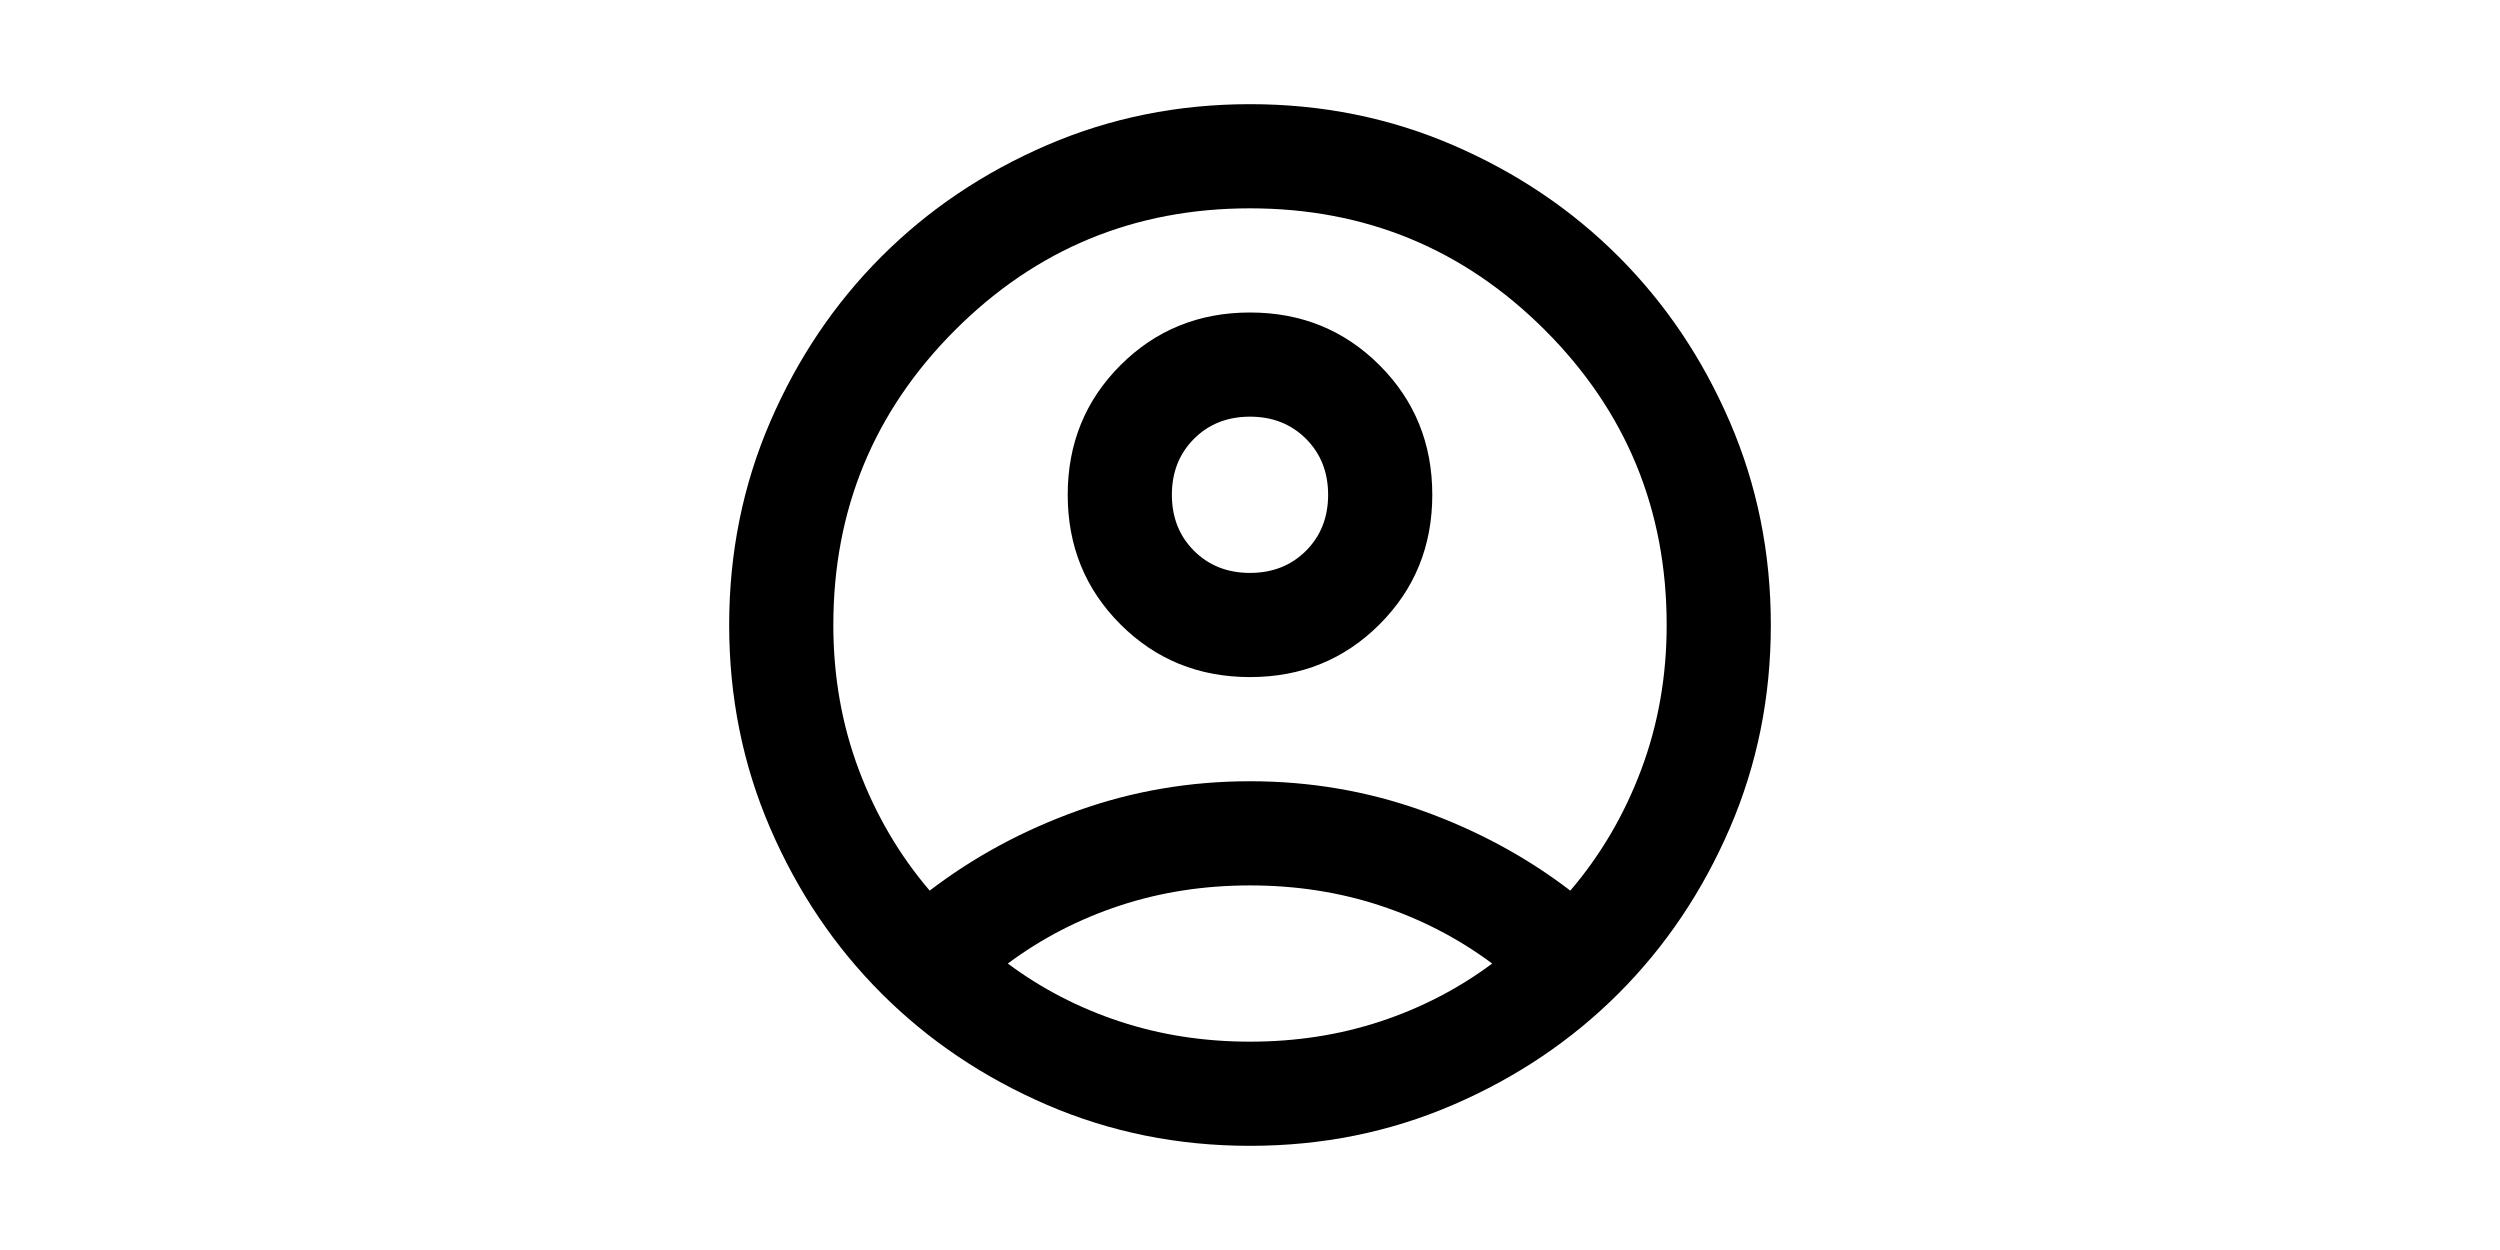
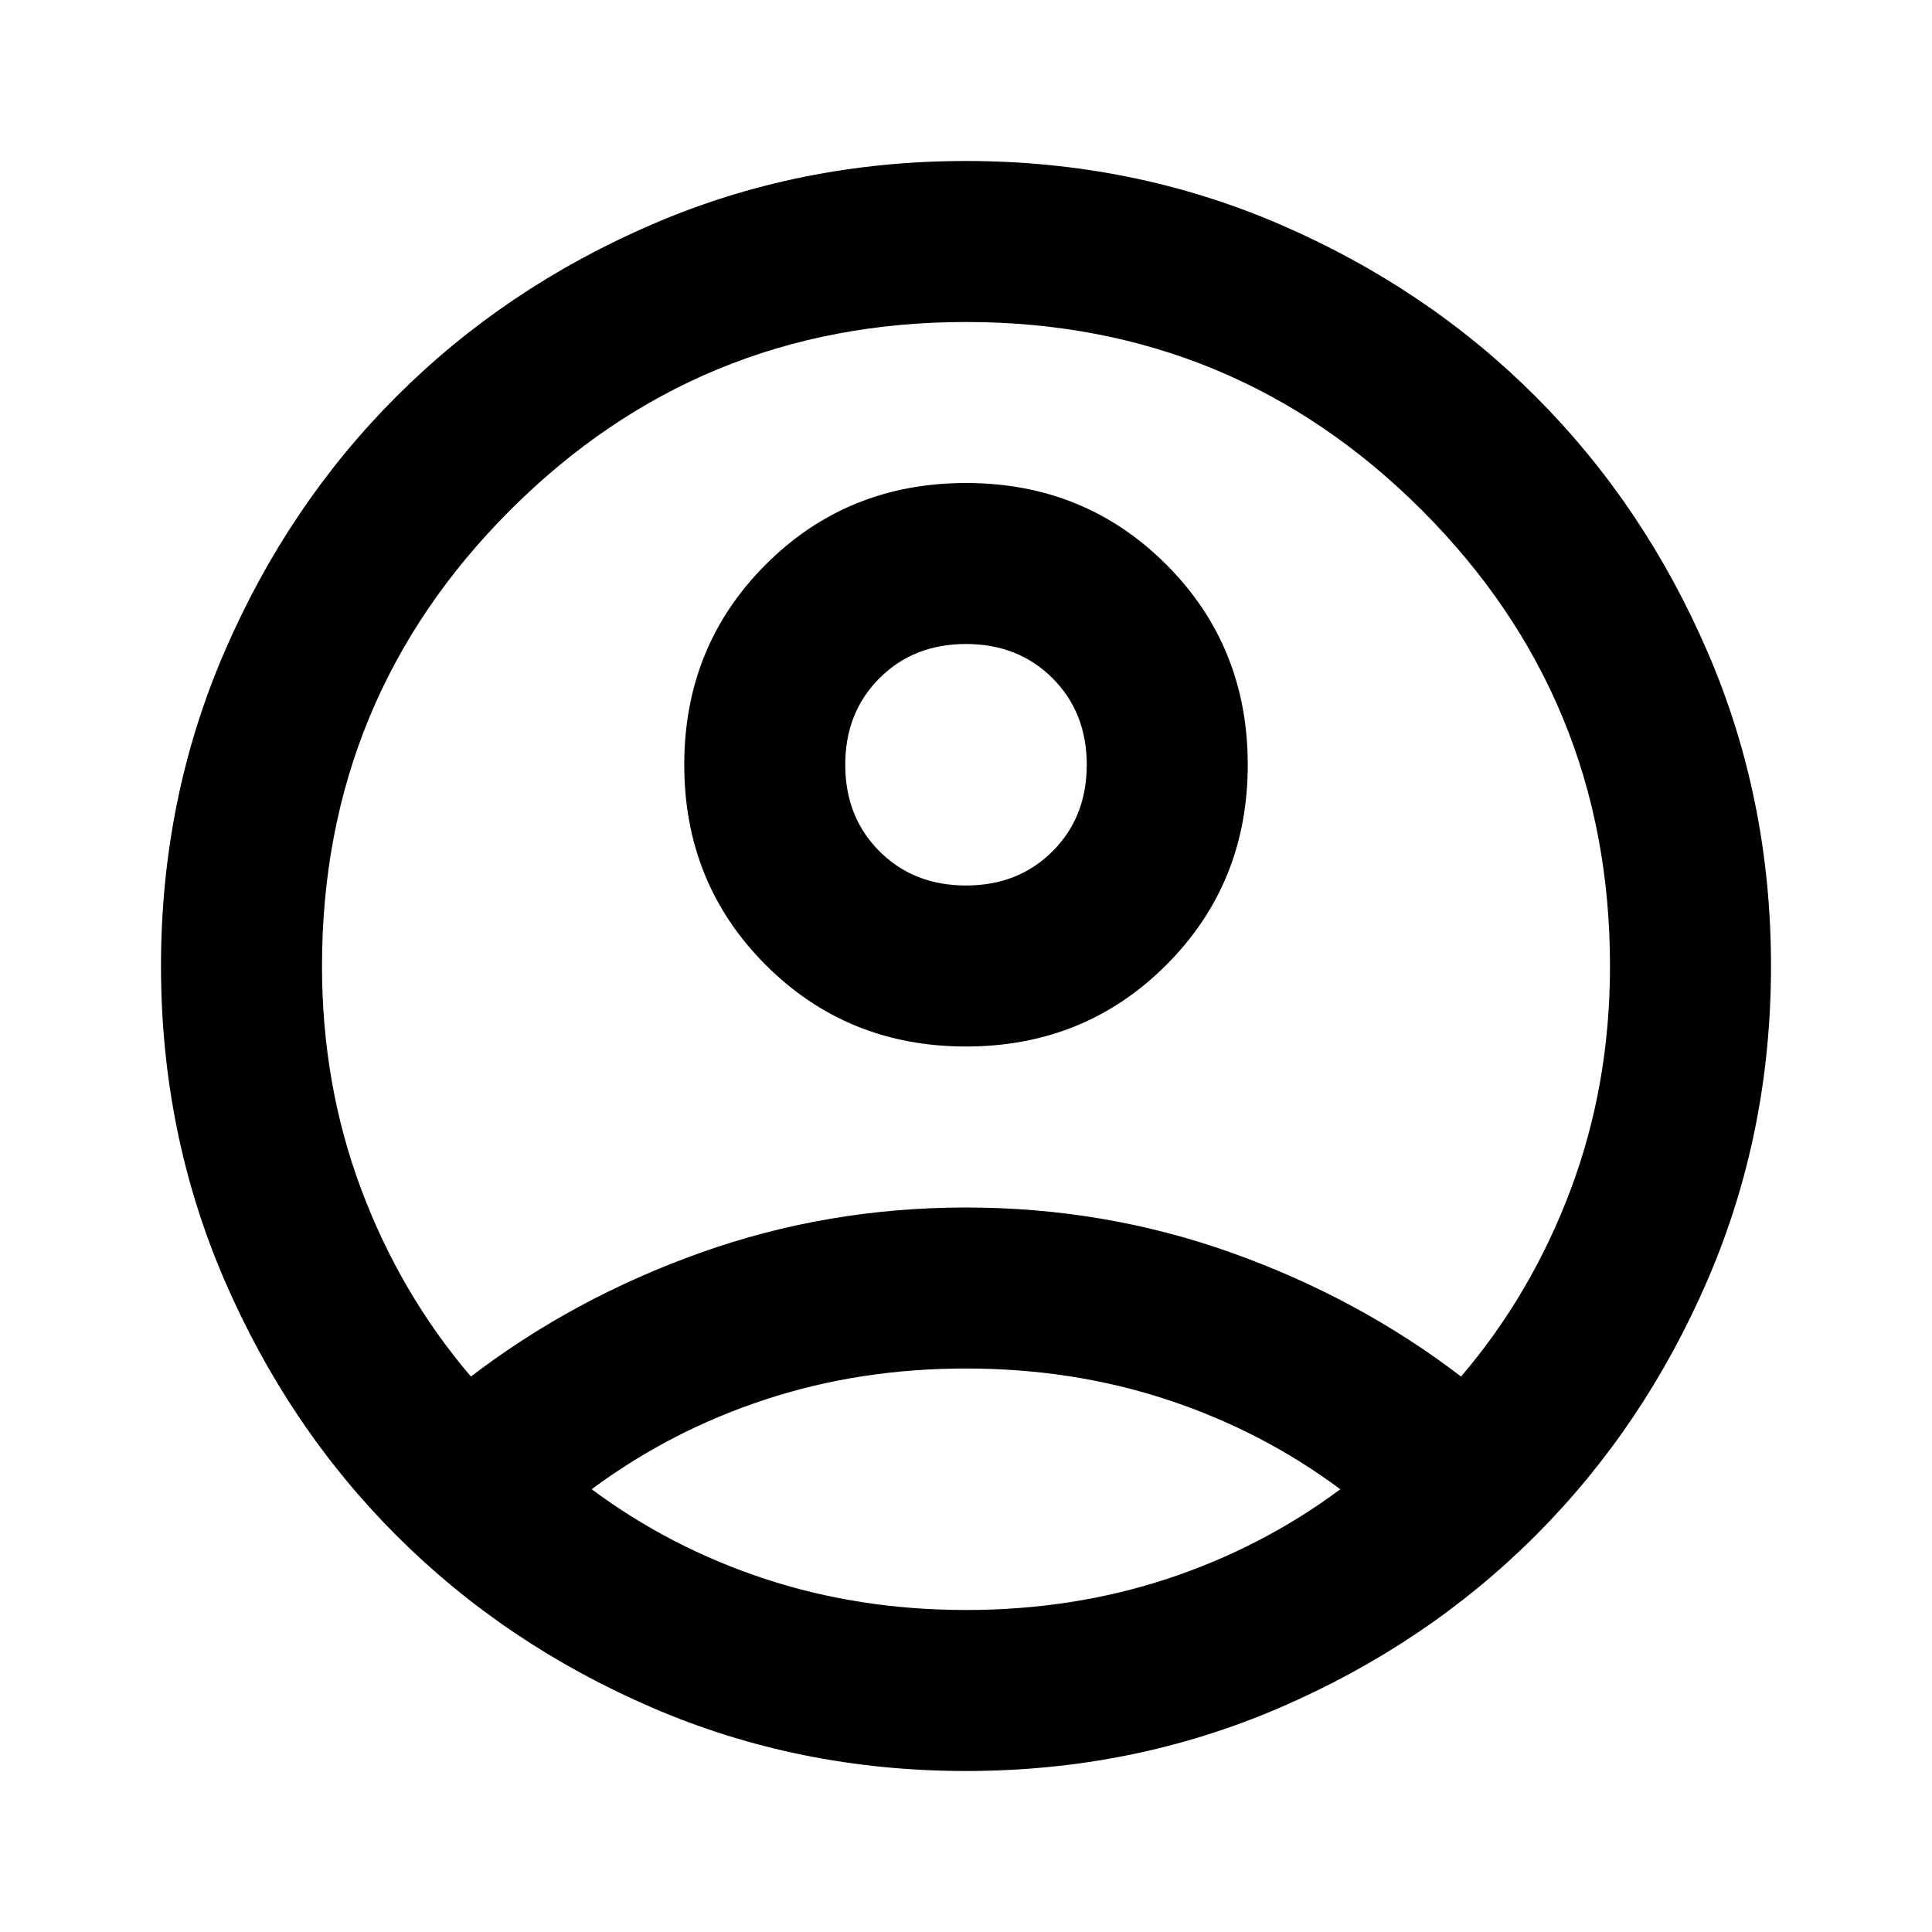
- <svg xmlns="http://www.w3.org/2000/svg" height="24" viewBox="0 -960 960 960" width="48">
+ <svg xmlns="http://www.w3.org/2000/svg" height="48" viewBox="0 -960 960 960" width="48">
  <path d="M234-276q51-39 114-61.5T480-360q69 0 132 22.5T726-276q35-41 54.5-93T800-480q0-133-93.5-226.5T480-800q-133 0-226.5 93.5T160-480q0 59 19.5 111t54.5 93Zm246-164q-59 0-99.5-40.5T340-580q0-59 40.5-99.5T480-720q59 0 99.5 40.5T620-580q0 59-40.5 99.5T480-440Zm0 360q-83 0-156-31.5T197-197q-54-54-85.5-127T80-480q0-83 31.5-156T197-763q54-54 127-85.5T480-880q83 0 156 31.5T763-763q54 54 85.5 127T880-480q0 83-31.5 156T763-197q-54 54-127 85.5T480-80Zm0-80q53 0 100-15.5t86-44.5q-39-29-86-44.5T480-280q-53 0-100 15.5T294-220q39 29 86 44.5T480-160Zm0-360q26 0 43-17t17-43q0-26-17-43t-43-17q-26 0-43 17t-17 43q0 26 17 43t43 17Zm0-60Zm0 360Z" />
</svg>
